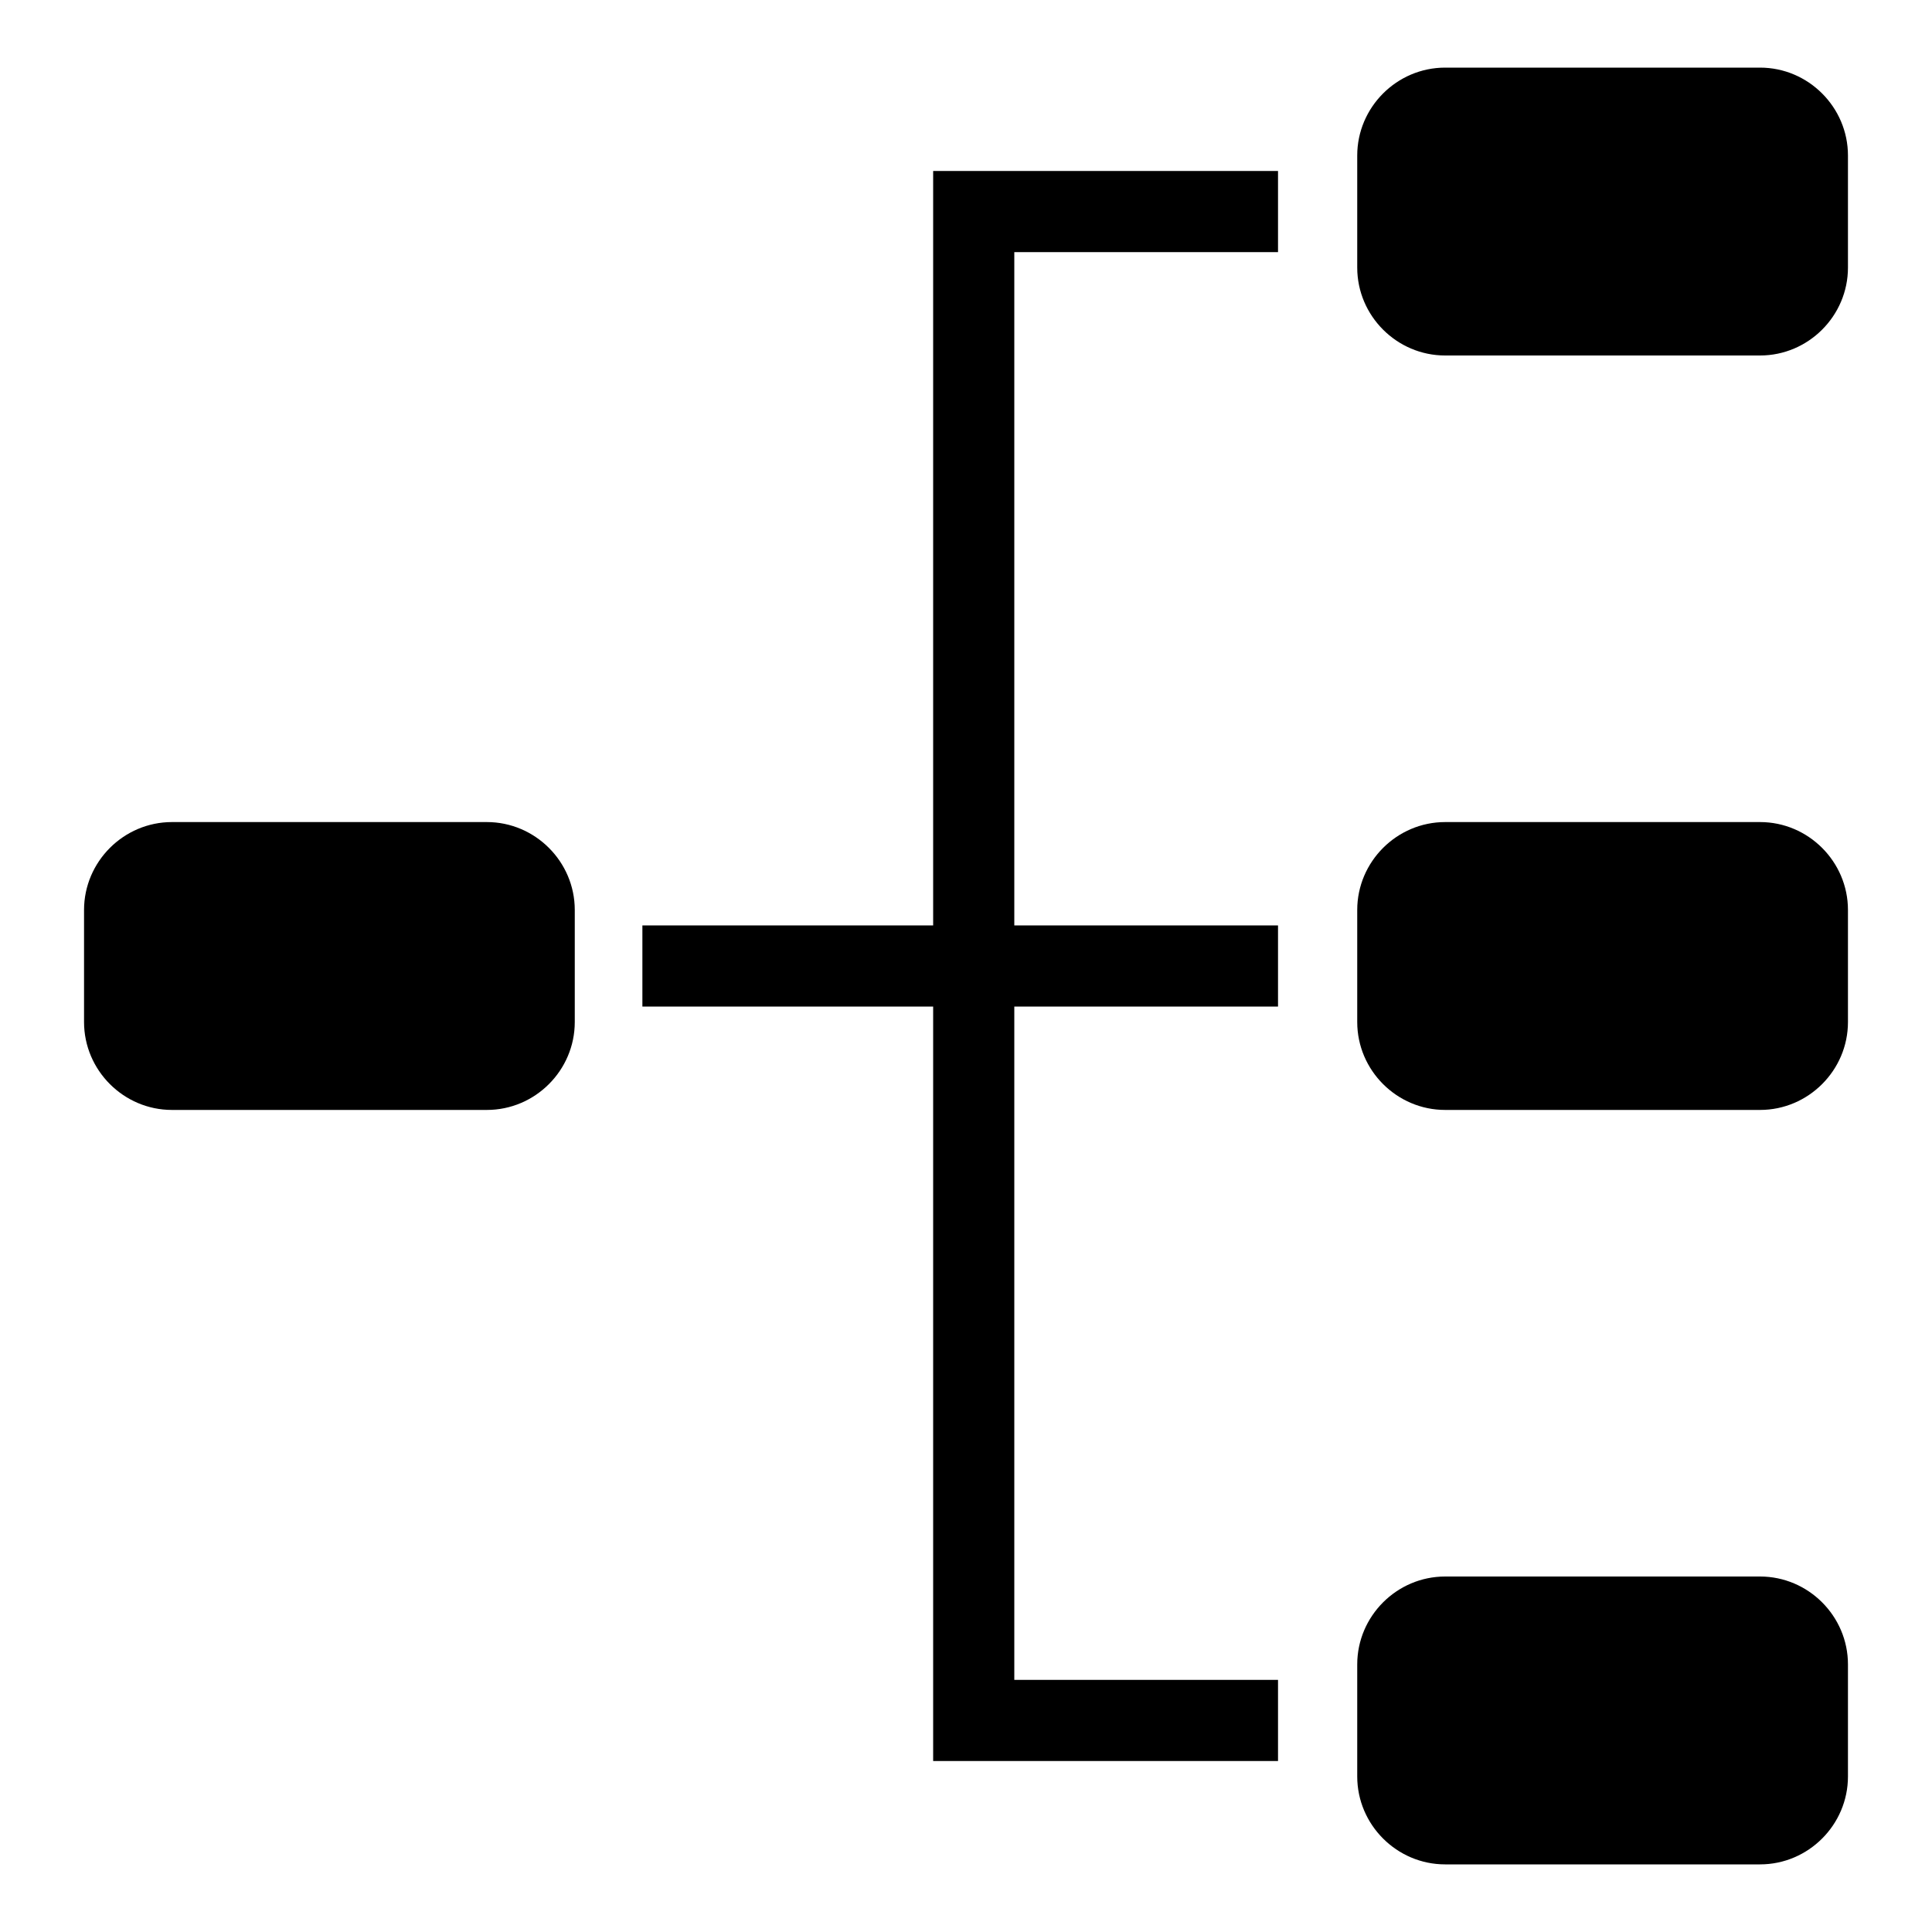
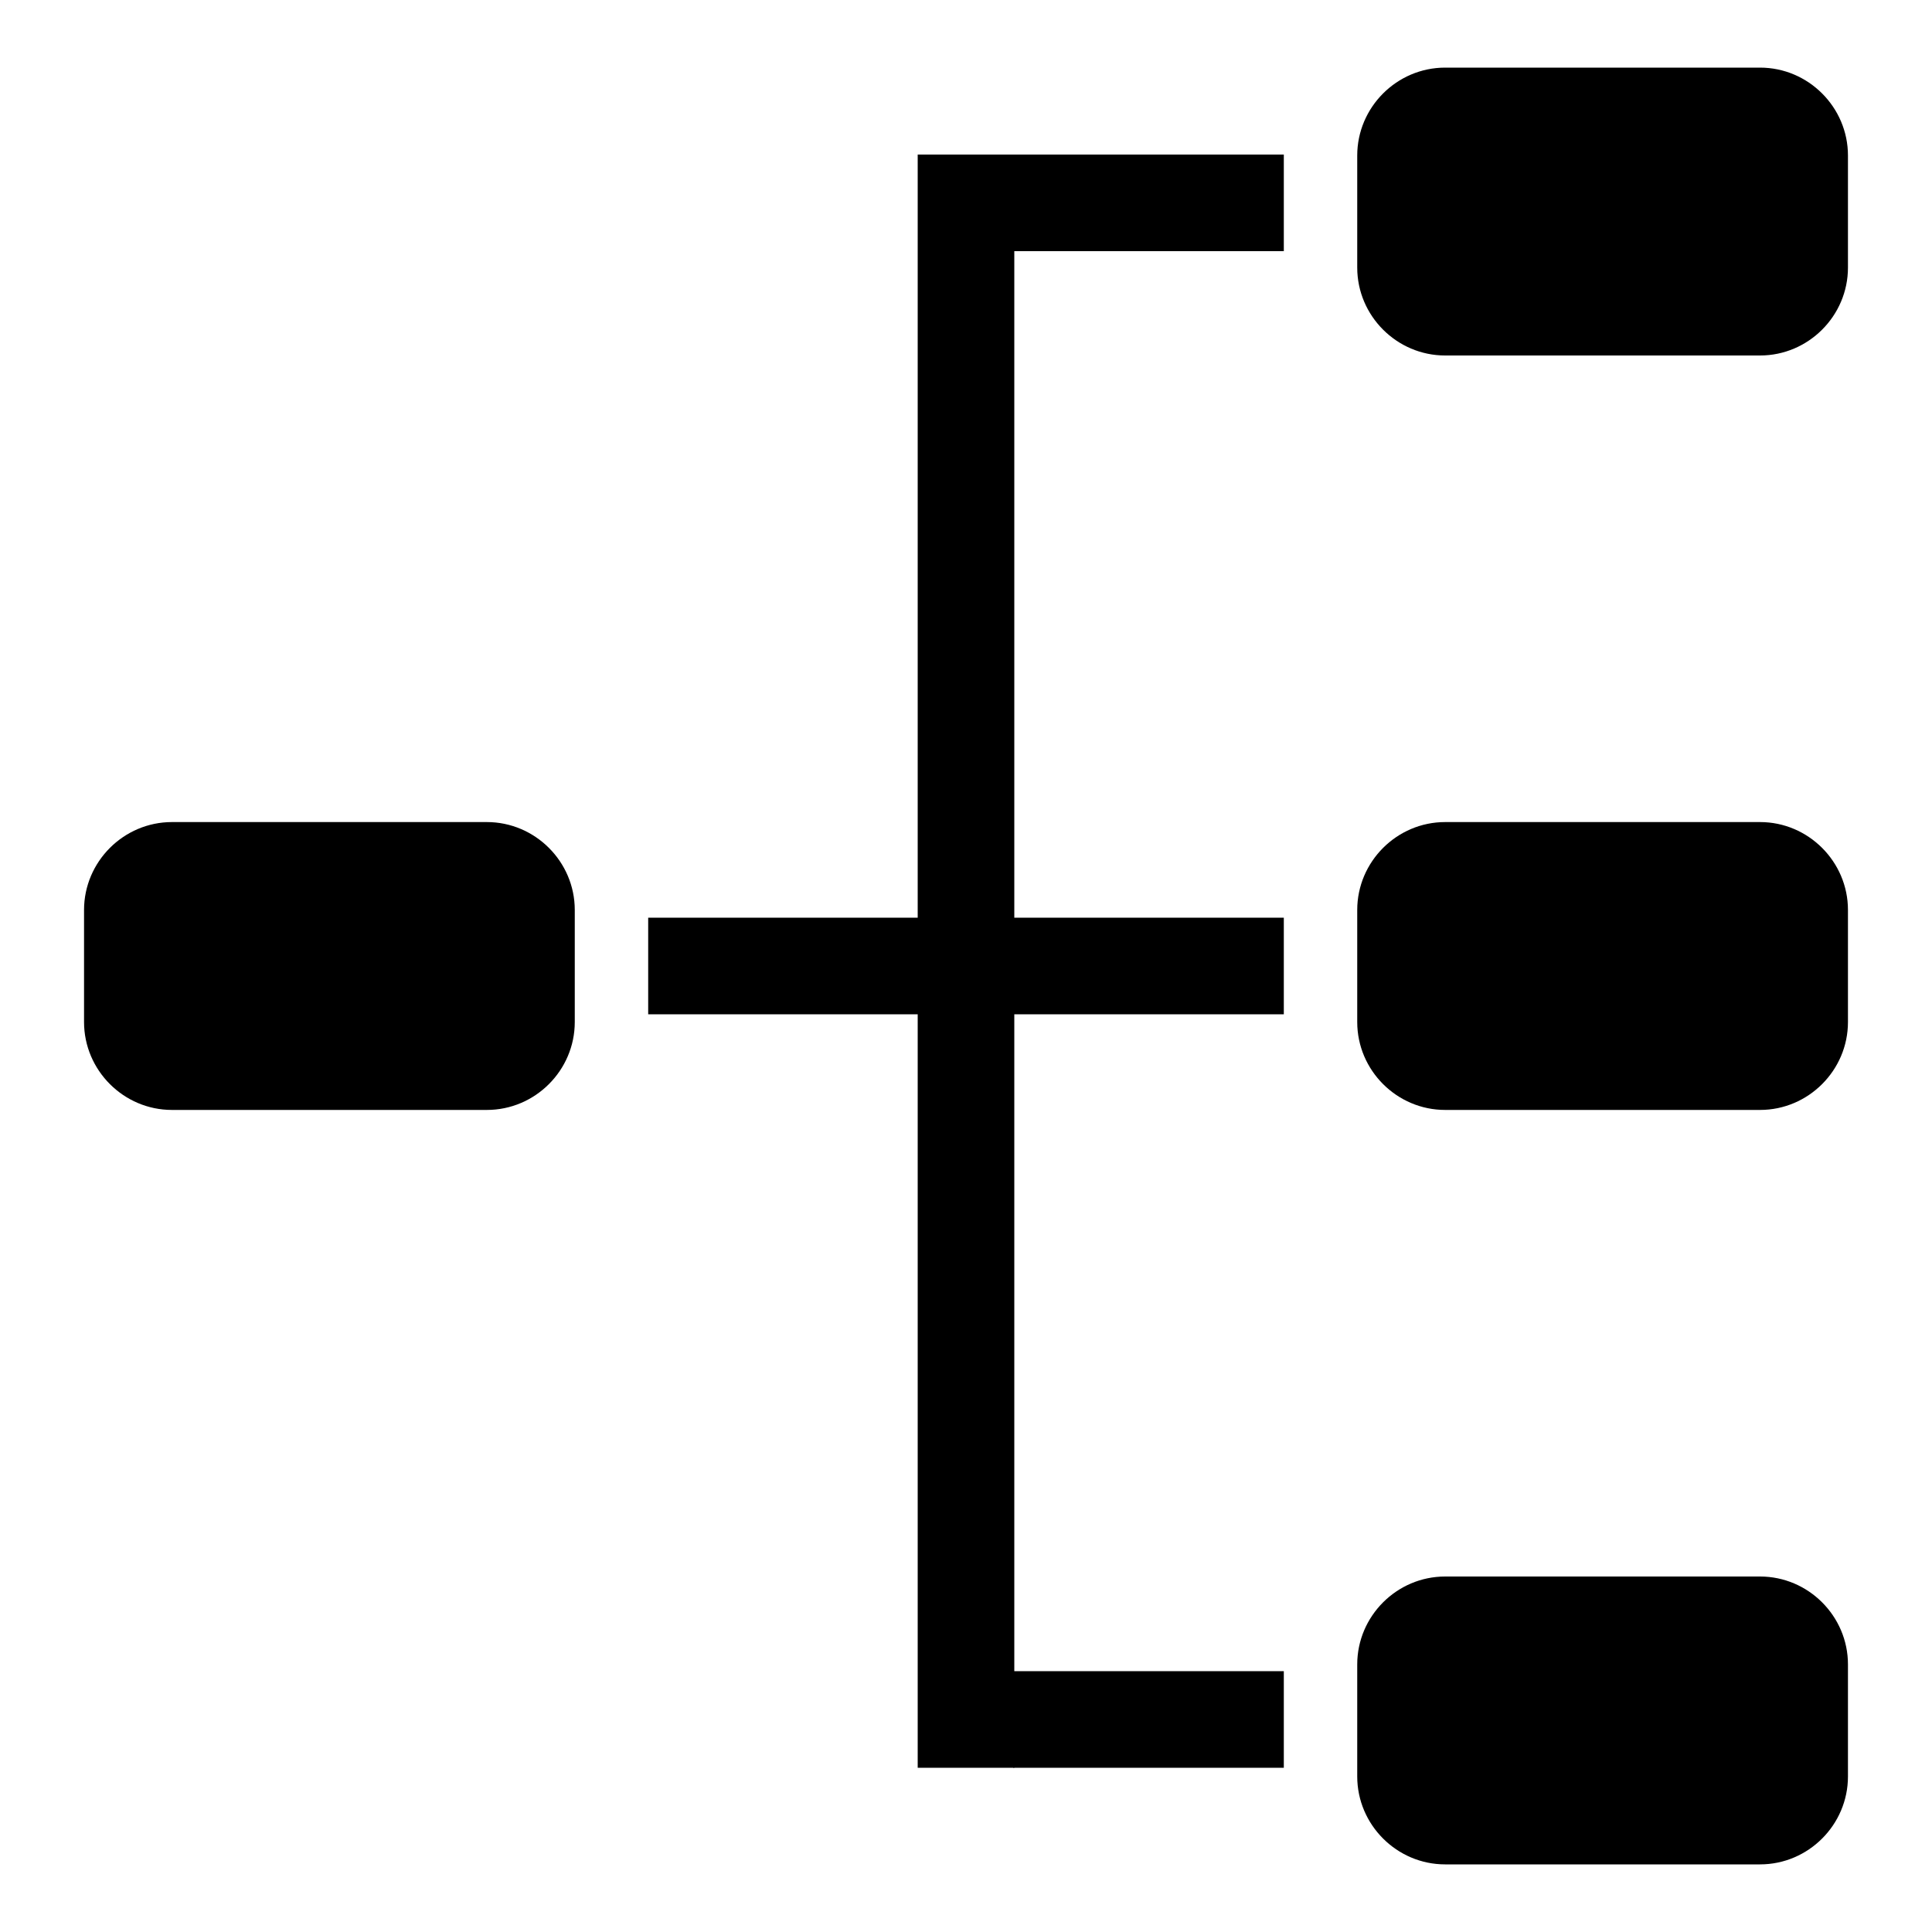
<svg xmlns="http://www.w3.org/2000/svg" version="1.1" id="Layer_1" x="0px" y="0px" viewBox="0 0 200 200" style="enable-background:new 0 0 200 200;" xml:space="preserve">
-   <style type="text/css">
-      .st0{fill:none;stroke:#000000;stroke-width:8.4;stroke-miterlimit:10;}
-  </style>
  <path id="path1" class="primary" d="M50.4,114.9H17.8c-5,0-9.1-4.1-9.1-9.1V94.2c0-5,4.1-9.1,9.1-9.1h32.6c5,0,9.1,4.1,9.1,9.1v11.6  C59.5,110.8,55.4,114.9,50.4,114.9z" />
  <path id="path2" class="primary" d="M182.2,36.8h-32.6c-5,0-9.1-4.1-9.1-9.1V16.1c0-5,4.1-9.1,9.1-9.1h32.6c5,0,9.1,4.1,9.1,9.1v11.6  C191.3,32.7,187.2,36.8,182.2,36.8z" />
  <path id="path3" class="primary" d="M182.2,114.9h-32.6c-5,0-9.1-4.1-9.1-9.1V94.2c0-5,4.1-9.1,9.1-9.1h32.6c5,0,9.1,4.1,9.1,9.1v11.6  C191.3,110.8,187.2,114.9,182.2,114.9z" />
  <path id="path4" class="primary" d="M182.2,193h-32.6c-5,0-9.1-4.1-9.1-9.1v-11.6c0-5,4.1-9.1,9.1-9.1h32.6c5,0,9.1,4.1,9.1,9.1v11.6  C191.3,188.9,187.2,193,182.2,193z" />
-   <polyline id="polyline1" class="st0" points="132.3,21.9 100.8,21.9 100.8,178.1 132.3,178.1 " />
-   <line id="line1" class="st0" x1="66.5" y1="100" x2="132.3" y2="100" />
+   <rect id="rect5" class="primary" x="95" y="16" width="10" height="167" />
+   <rect id="rect4" class="primary" x="104.9" y="16" width="28" height="10" />
+   <rect id="rect3" class="primary" x="104.9" y="95" width="28" height="10" />
+   <rect id="rect2" class="primary" x="104.9" y="173" width="28" height="10" />
+   <rect id="rect1" class="primary" x="67.1" y="95" width="28" height="10" />
</svg>
